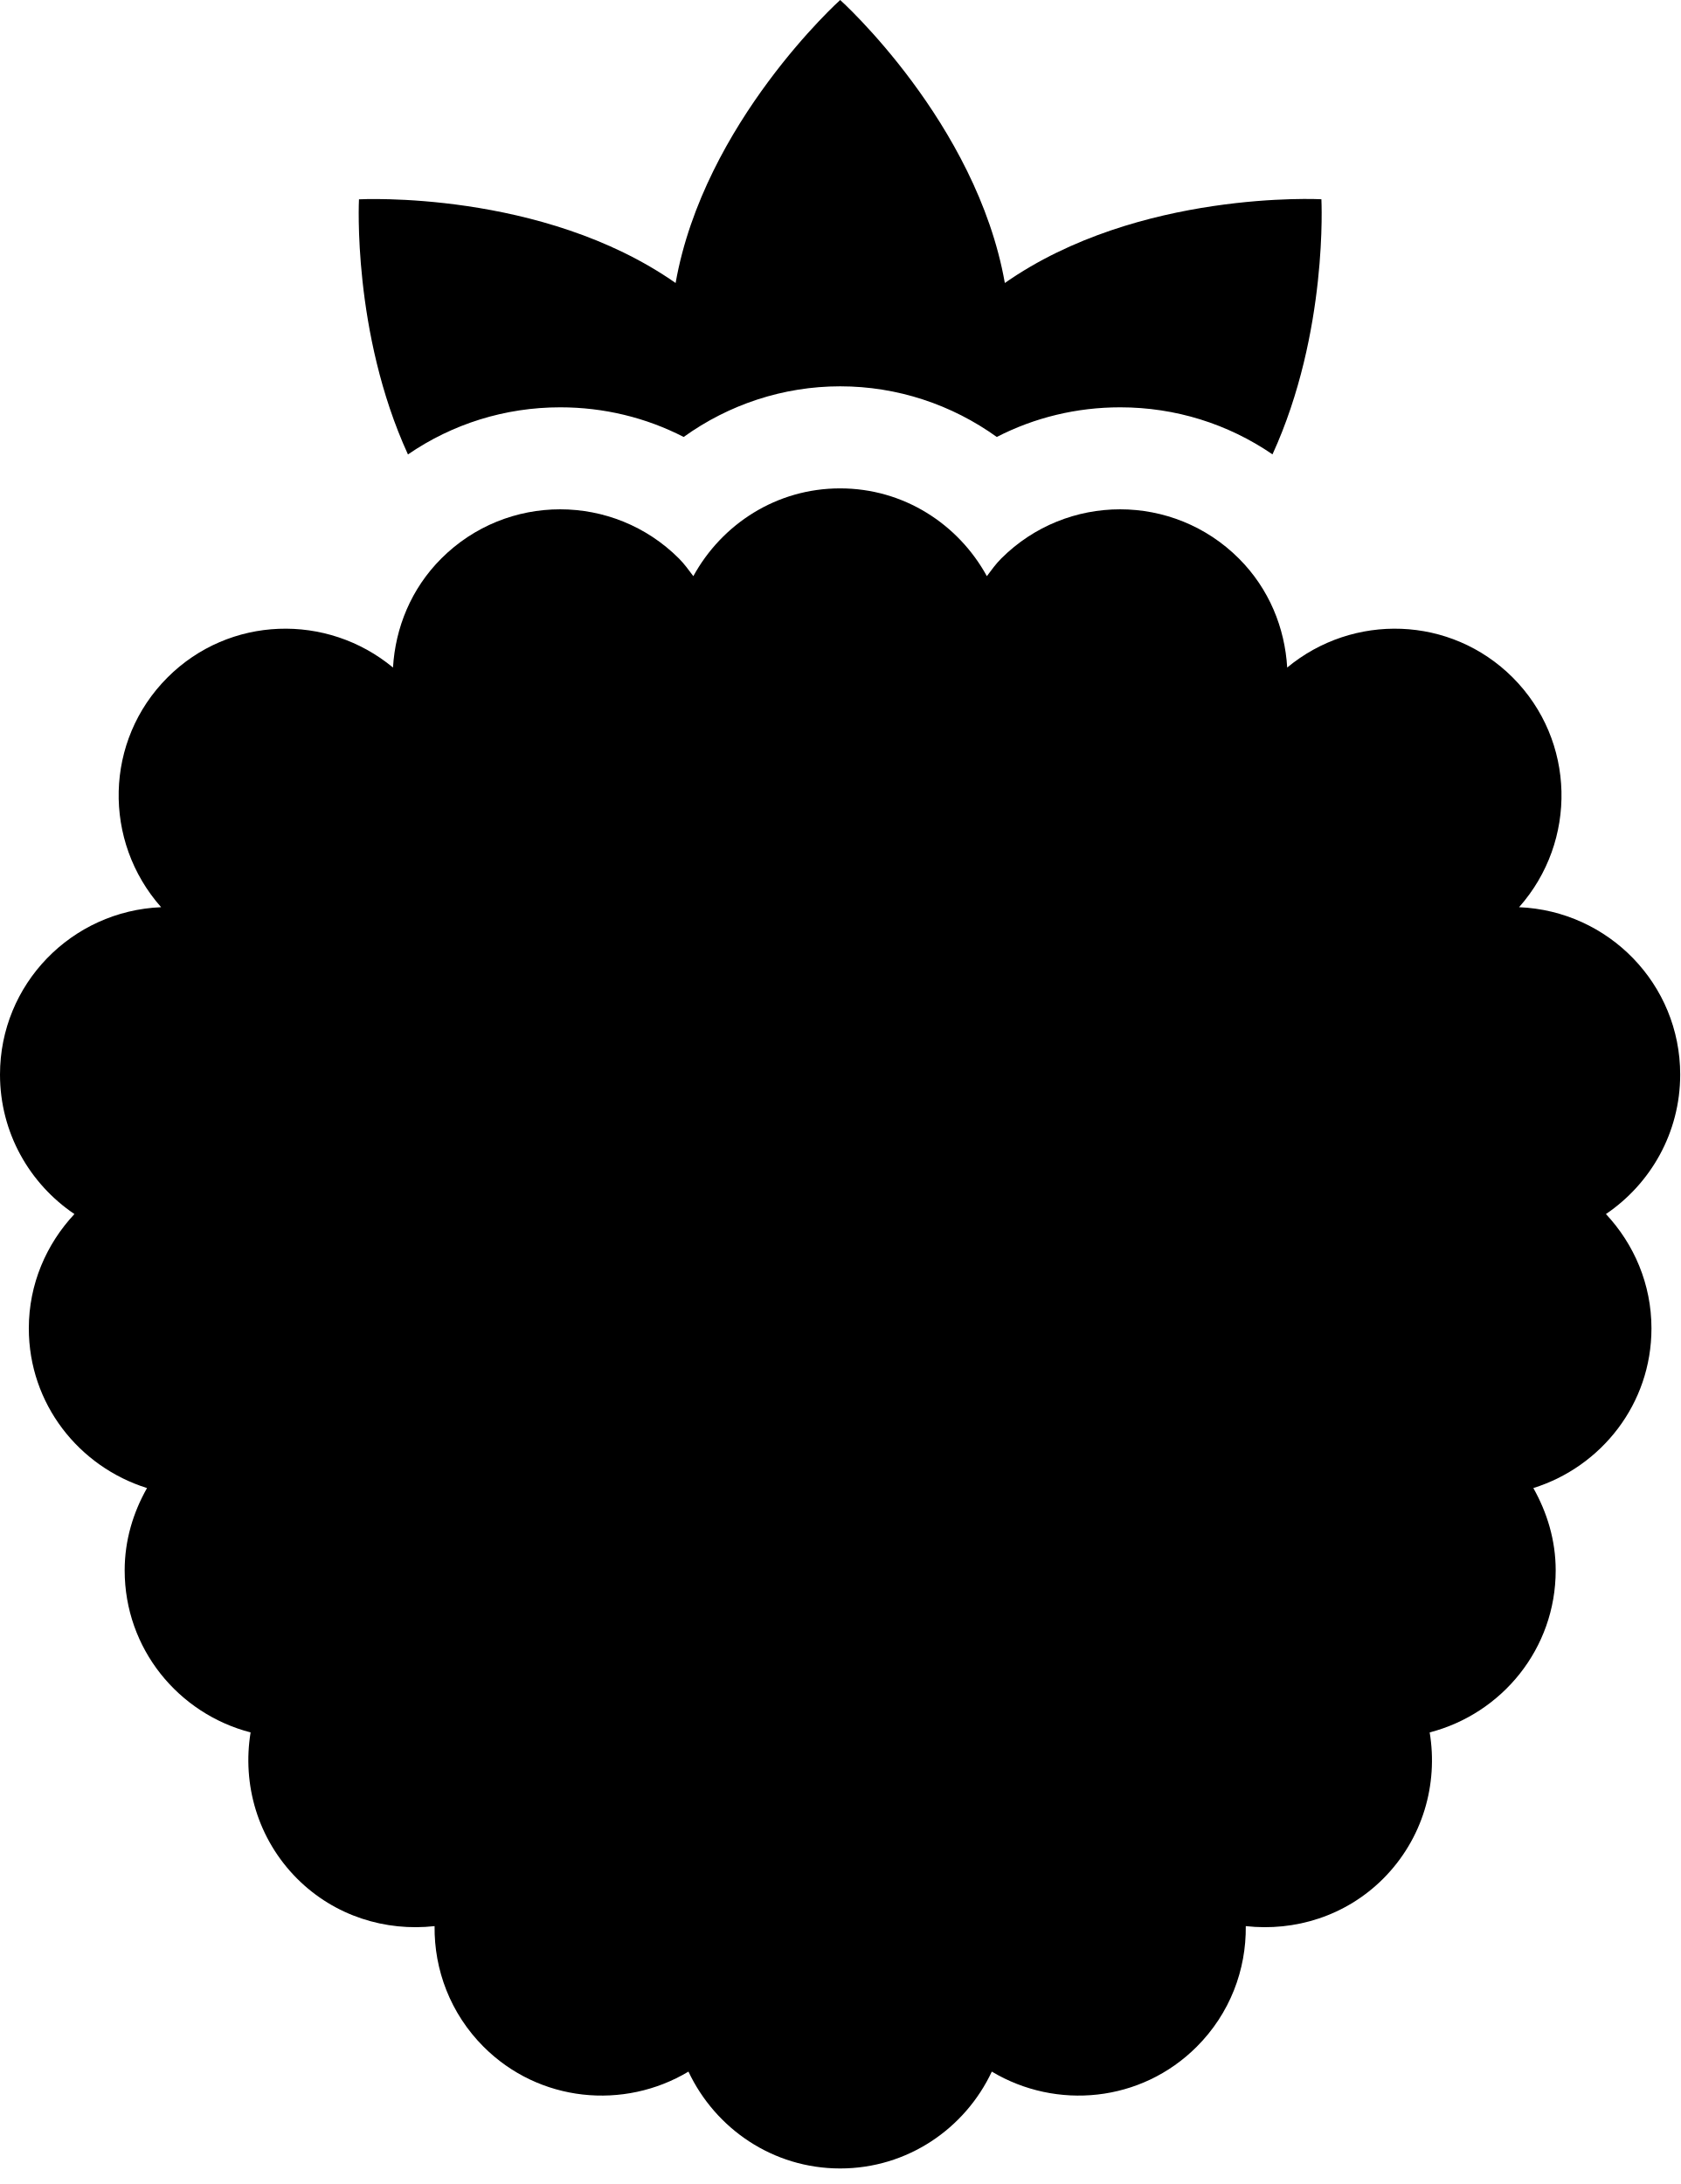
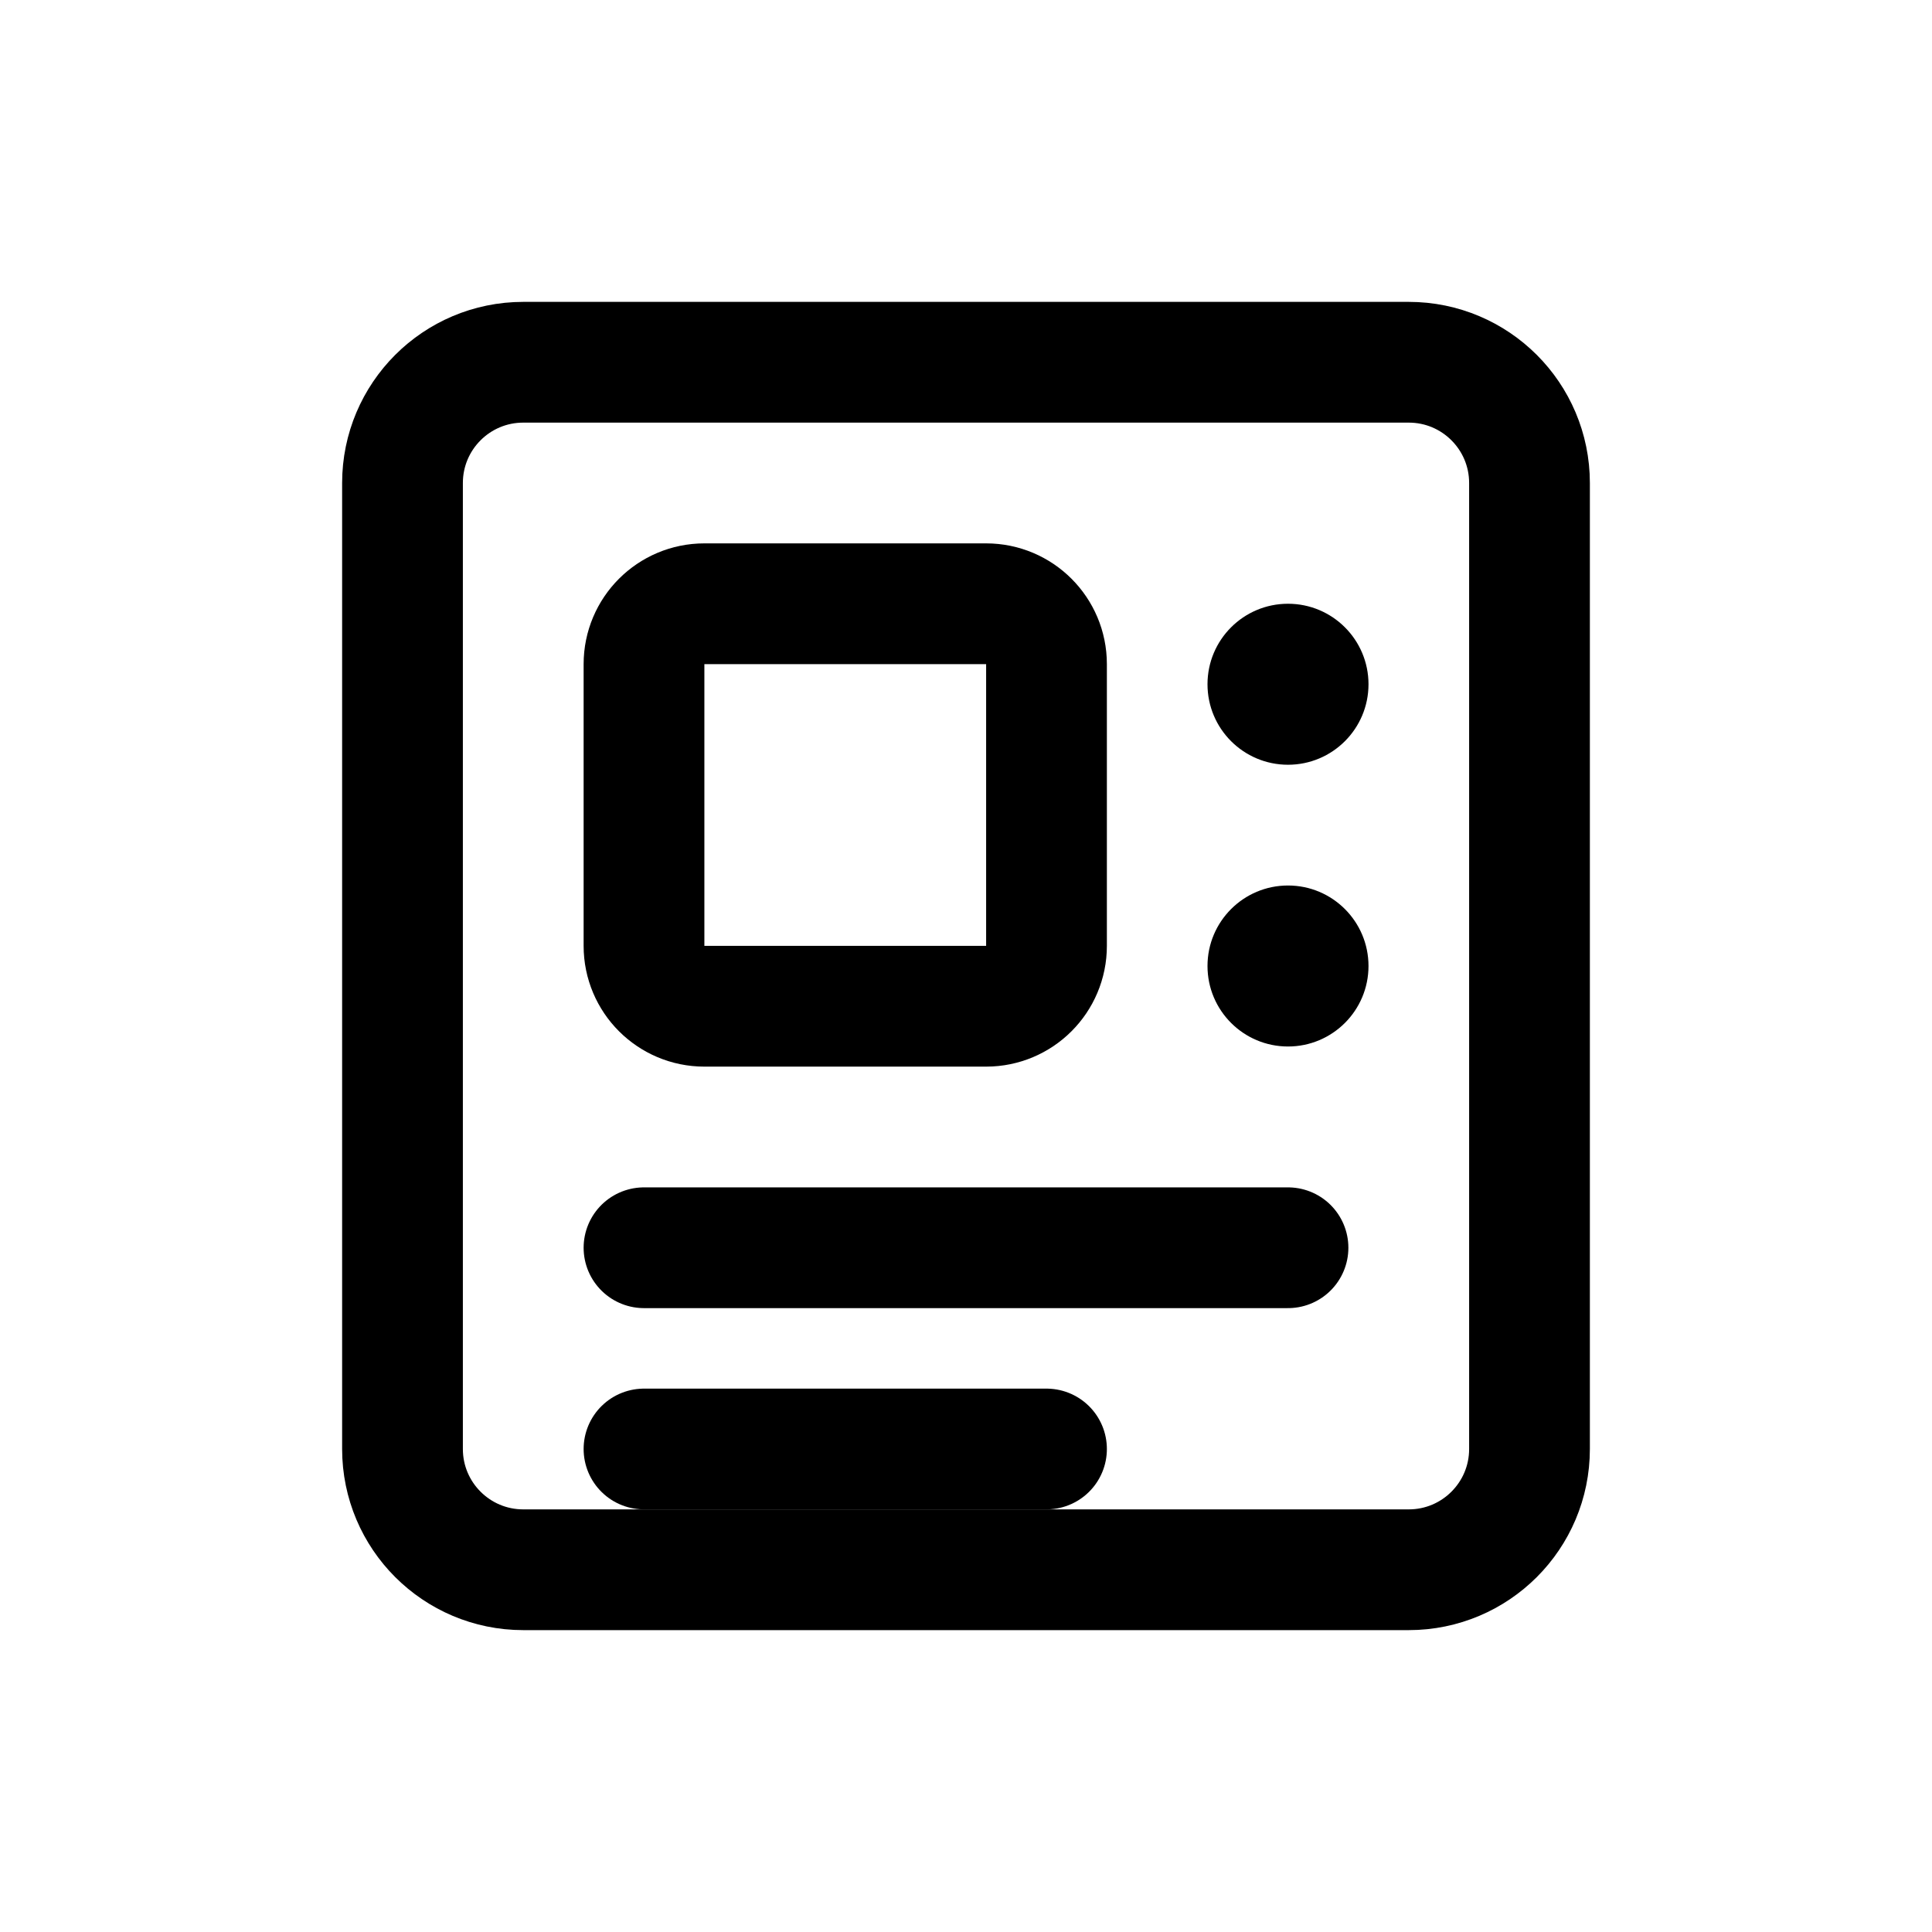
- <svg xmlns="http://www.w3.org/2000/svg" xmlns:xlink="http://www.w3.org/1999/xlink" width="20" height="26" viewBox="0 0 20 26" version="1.1">
-   <g id="Canvas" transform="translate(-2037 -233)">
-     <g id="noun_559225_cc">
-       <g id="Vector">
-         <use xlink:href="#path0_fill" transform="translate(2037 238.814)" />
-       </g>
-       <g id="Vector">
-         <use xlink:href="#path1_fill" transform="translate(2041.27 233)" />
-       </g>
-     </g>
-   </g>
-   <defs>
-     <path id="path0_fill" d="M 20 6.978C 20 5.902 19.147 5.03 18.082 4.986C 18.778 4.201 18.757 3.003 18.006 2.251C 17.269 1.515 16.107 1.482 15.322 2.133C 15.294 1.661 15.108 1.196 14.747 0.835C 13.966 0.054 12.7 0.054 11.918 0.835C 11.853 0.9 11.801 0.973 11.747 1.045C 11.407 0.425 10.757 5.56213e-07 10 5.56213e-07C 9.243 5.56213e-07 8.593 0.425 8.253 1.045C 8.199 0.974 8.147 0.9 8.082 0.835C 7.301 0.054 6.034 0.054 5.253 0.835C 4.892 1.196 4.706 1.661 4.678 2.133C 3.893 1.482 2.73 1.515 1.994 2.251C 1.242 3.003 1.222 4.2 1.918 4.986C 0.852 5.03 3.33728e-07 5.902 3.33728e-07 6.978C 3.33728e-07 7.67 0.352 8.279 0.886 8.639C 0.552 8.996 0.343 9.473 0.343 10C 0.343 10.897 0.937 11.646 1.75 11.901C 1.585 12.192 1.484 12.523 1.484 12.881C 1.484 13.812 2.122 14.587 2.983 14.81C 2.882 15.425 3.064 16.077 3.538 16.552C 3.985 16.998 4.59 17.181 5.173 17.116C 5.167 17.635 5.36 18.155 5.756 18.552C 6.418 19.214 7.427 19.308 8.195 18.848C 8.515 19.527 9.2 20.001 10.001 20.001C 10.801 20.001 11.487 19.527 11.806 18.848C 12.575 19.308 13.583 19.214 14.245 18.552C 14.642 18.155 14.835 17.635 14.829 17.116C 15.412 17.181 16.017 16.998 16.464 16.552C 16.938 16.077 17.12 15.425 17.018 14.81C 17.879 14.587 18.518 13.812 18.518 12.881C 18.518 12.523 18.416 12.192 18.252 11.901C 19.064 11.647 19.658 10.897 19.658 10C 19.658 9.473 19.45 8.996 19.116 8.639C 19.648 8.279 20 7.67 20 6.978Z" />
-     <path id="path1_fill" d="M 2.399 4.849C 2.918 4.849 3.419 4.971 3.868 5.202C 4.403 4.817 5.052 4.599 5.731 4.599C 6.411 4.599 7.06 4.817 7.595 5.202C 8.044 4.971 8.545 4.849 9.064 4.849C 9.721 4.849 10.347 5.046 10.877 5.409C 11.542 3.956 11.459 2.372 11.459 2.372C 11.459 2.372 9.282 2.256 7.691 3.369C 7.353 1.457 5.731 1.91585e-07 5.731 1.91585e-07C 5.731 1.91585e-07 4.11 1.457 3.772 3.369C 2.181 2.256 0.003 2.373 0.003 2.373C 0.003 2.373 -0.079 3.957 0.586 5.41C 1.116 5.046 1.742 4.849 2.399 4.849Z" />
-   </defs>
+ <svg xmlns="http://www.w3.org/2000/svg" width="24" height="24" viewBox="0 0 24 24" fill="none">
+   <rect x="5" y="4.5" width="14" height="15" rx="1.5" stroke="#000" stroke-width="1.5" />
+   <rect x="8" y="7.5" width="5" height="5" rx="0.75" stroke="#000" stroke-width="1.5" />
+   <circle cx="16" cy="8.5" r="1" fill="#000" />
+   <circle cx="16" cy="12" r="1" fill="#000" />
+   <path d="M8 15.5h8M8 18h5" stroke="#000" stroke-width="1.5" stroke-linecap="round" />
</svg>
